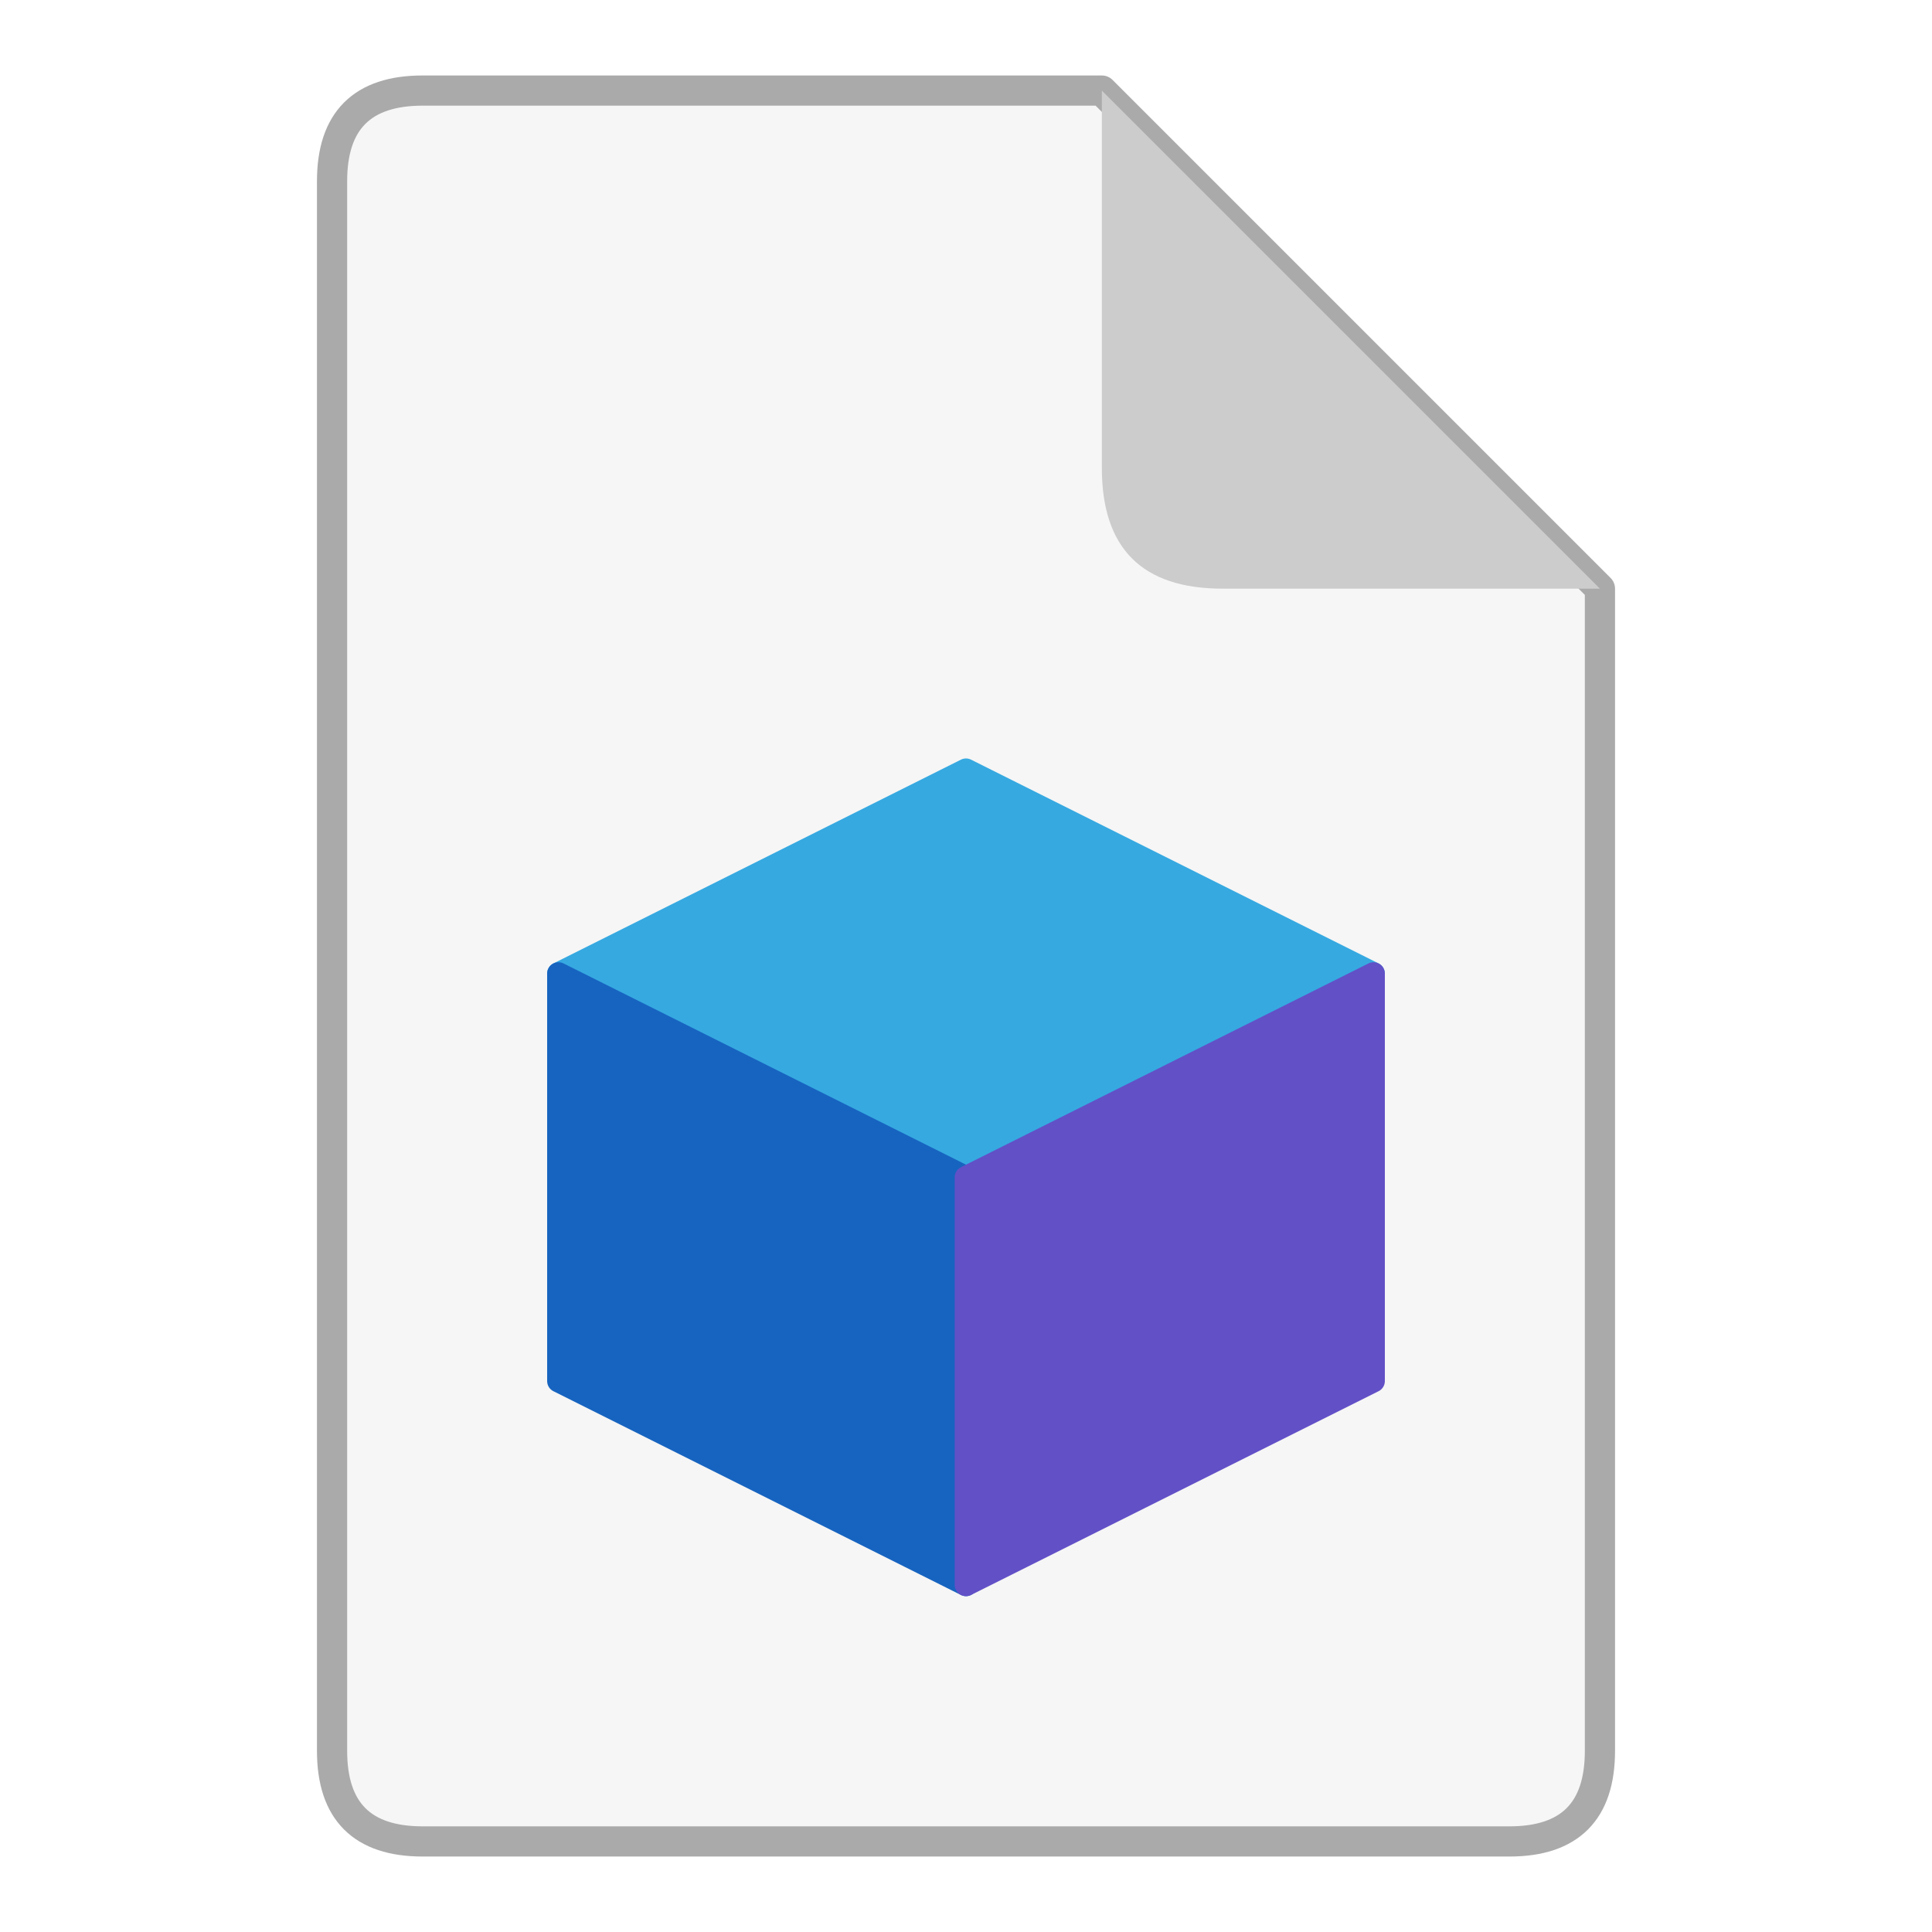
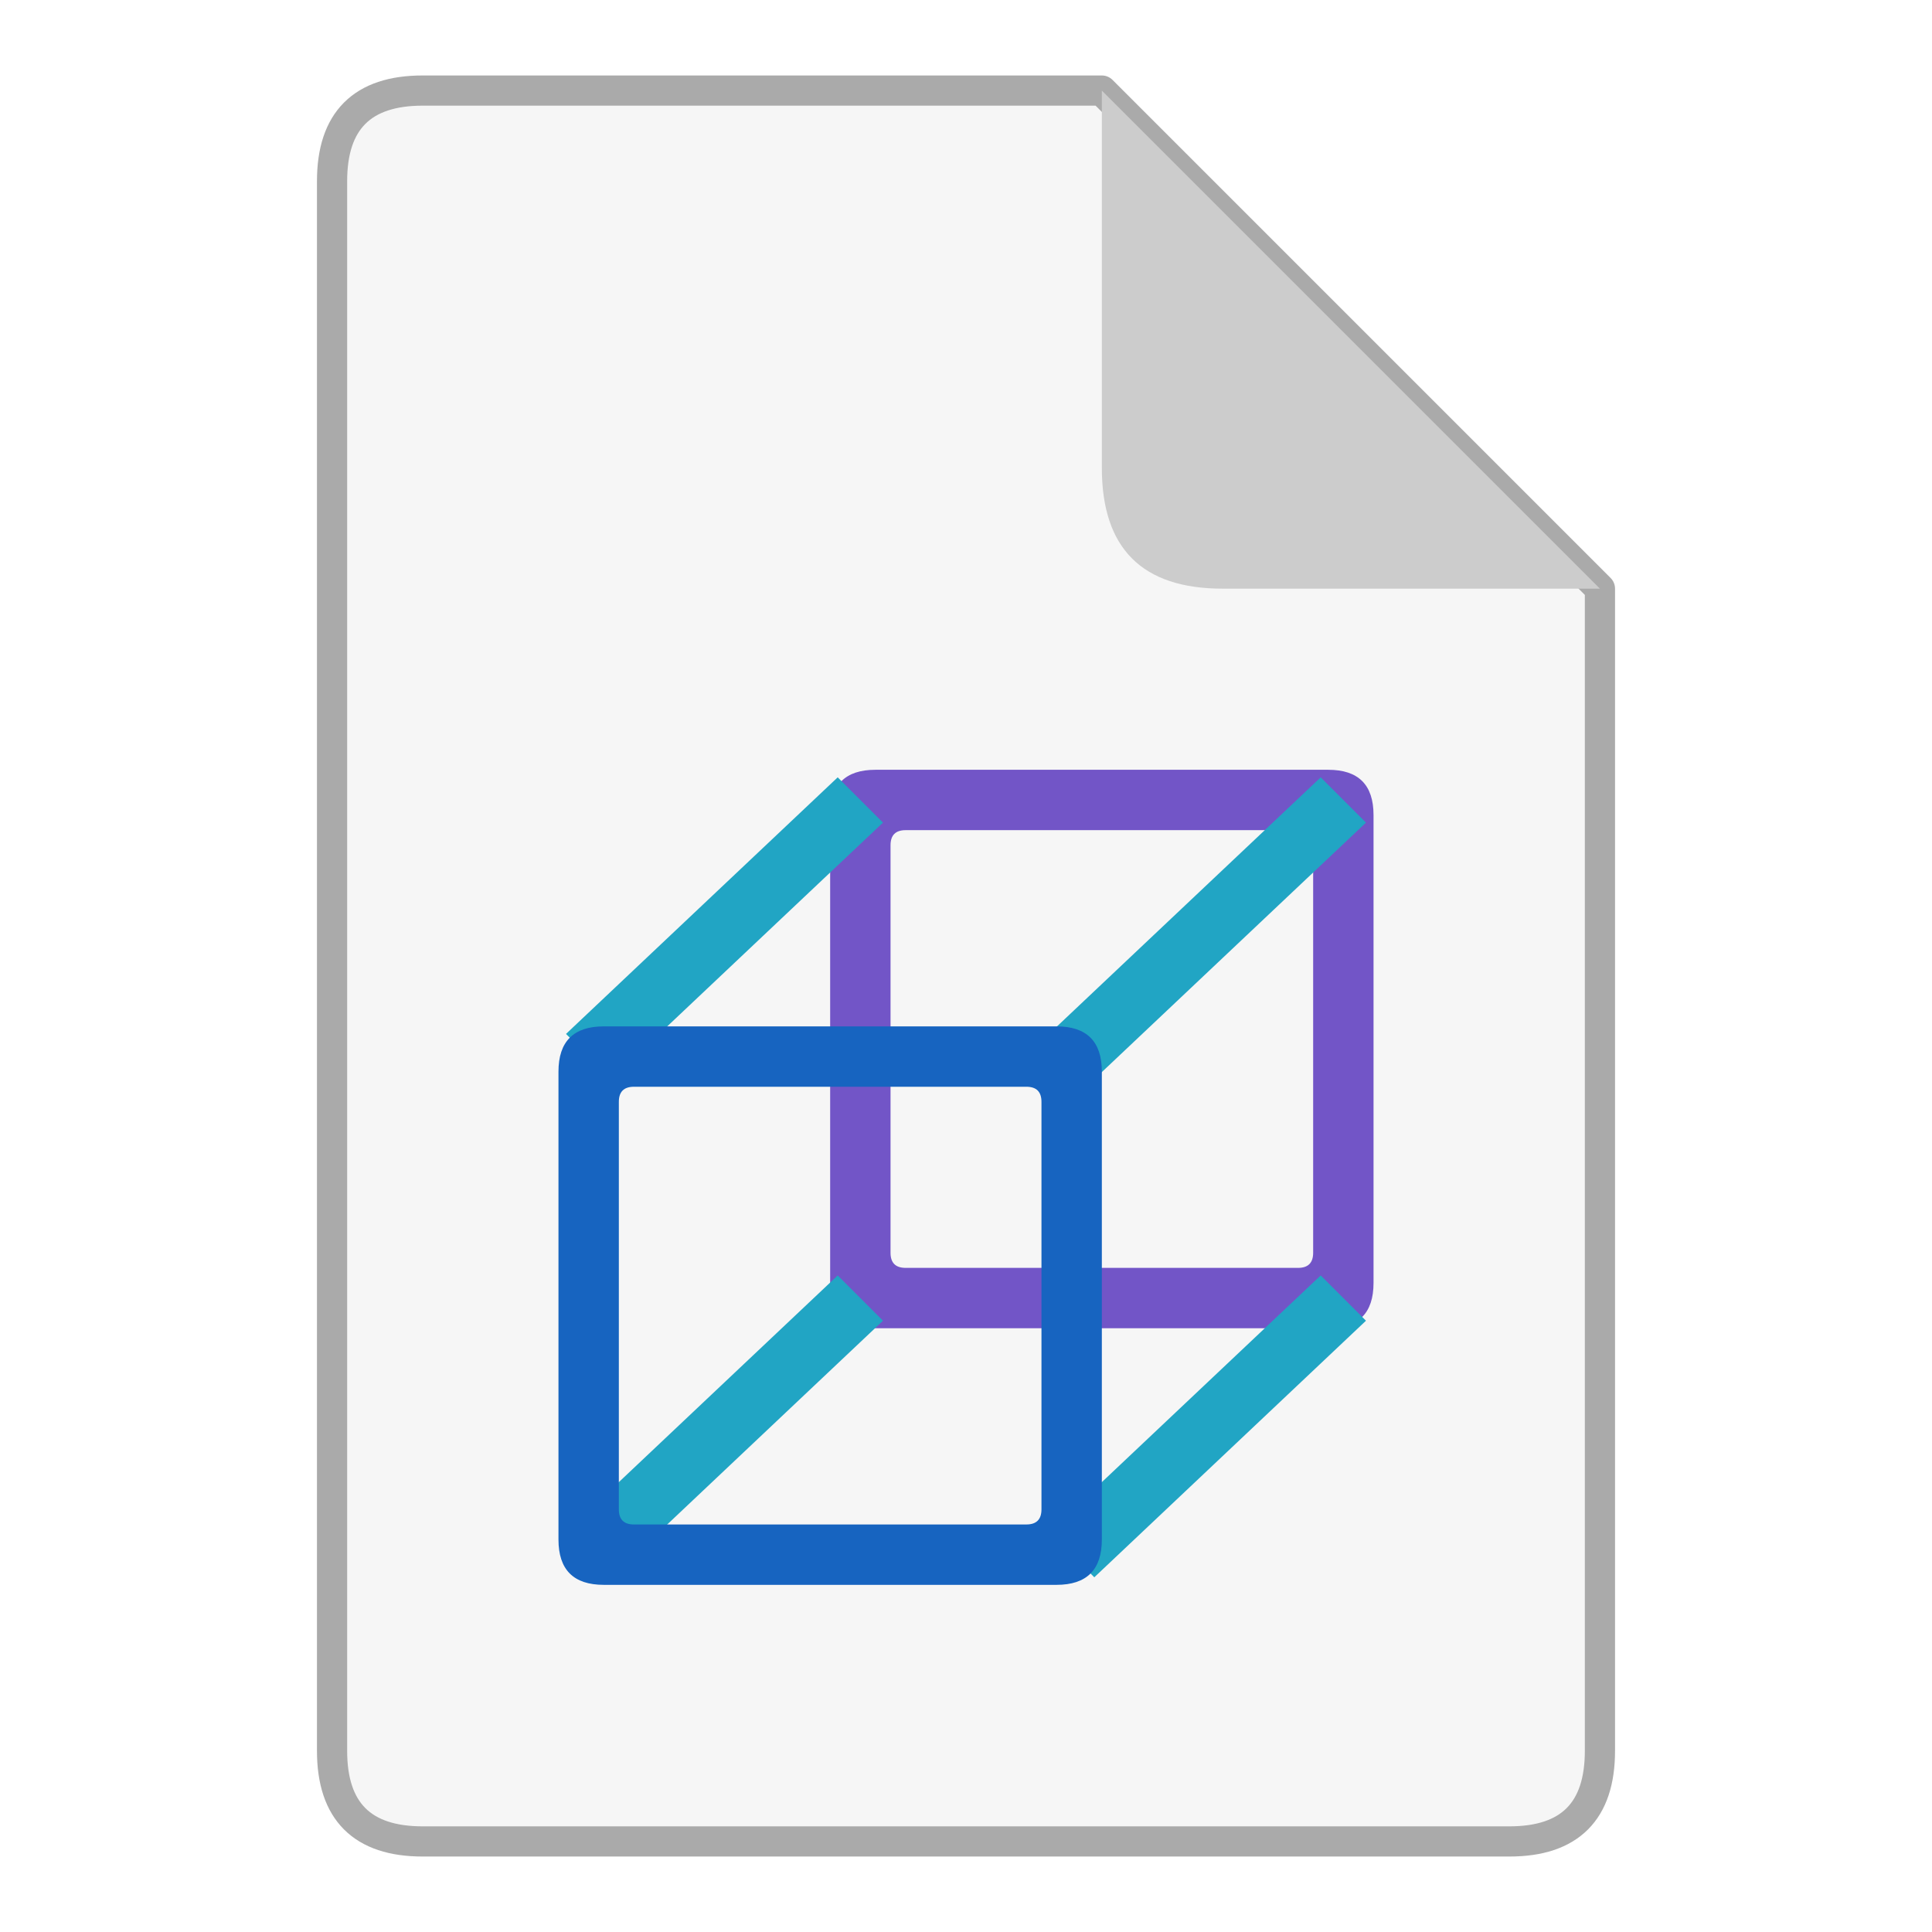
<svg xmlns="http://www.w3.org/2000/svg" width="512" height="512" viewBox="0 0 512 512">
  <path d="M112 24H292L424 156V464Q424 488 400 488H112Q88 488 88 464V48Q88 24 112 24Z" fill="#F6F6F6" stroke="#AAA" stroke-width="8" stroke-linejoin="round" />
  <path d="M292 24L424 156H324Q292 156 292 124Z" fill="#CCC" />
-   <path d="M256 204L364 258L256 312L148 258Z" fill="#36A9E1" stroke="#36A9E1" stroke-width="6" stroke-linejoin="round" />
-   <path d="M148 258L256 312V420L148 366Z" fill="#1764C0" stroke="#1764C0" stroke-width="6" stroke-linejoin="round" />
-   <path d="M256 312L364 258V366L256 420Z" fill="#6250C7" stroke="#6250C7" stroke-width="6" stroke-linejoin="round" />
+   <path fill="#7255C7" fill-rule="evenodd" d="M232 204H352Q364 204 364 216V340Q364 352 352 352H232Q220 352 220 340V216Q220 204 232 204Z M240 220Q236 220 236 224V332Q236 336 240 336H344Q348 336 348 332V224Q348 220 344 220Z" />
+   <path d="M150 274L222 206L234 218L162 286Z M278 274L350 206L362 218L290 286Z M278 406L350 338L362 350L290 418Z M150 406L222 338L234 350L162 418Z" fill="#21A5C4" />
+   <path fill="#1764C0" fill-rule="evenodd" d="M160 272H280Q292 272 292 284V408Q292 420 280 420H160Q148 420 148 408V284Q148 272 160 272Z M168 288Q164 288 164 292V400Q164 404 168 404H272Q276 404 276 400V292Q276 288 272 288Z" />
</svg>
